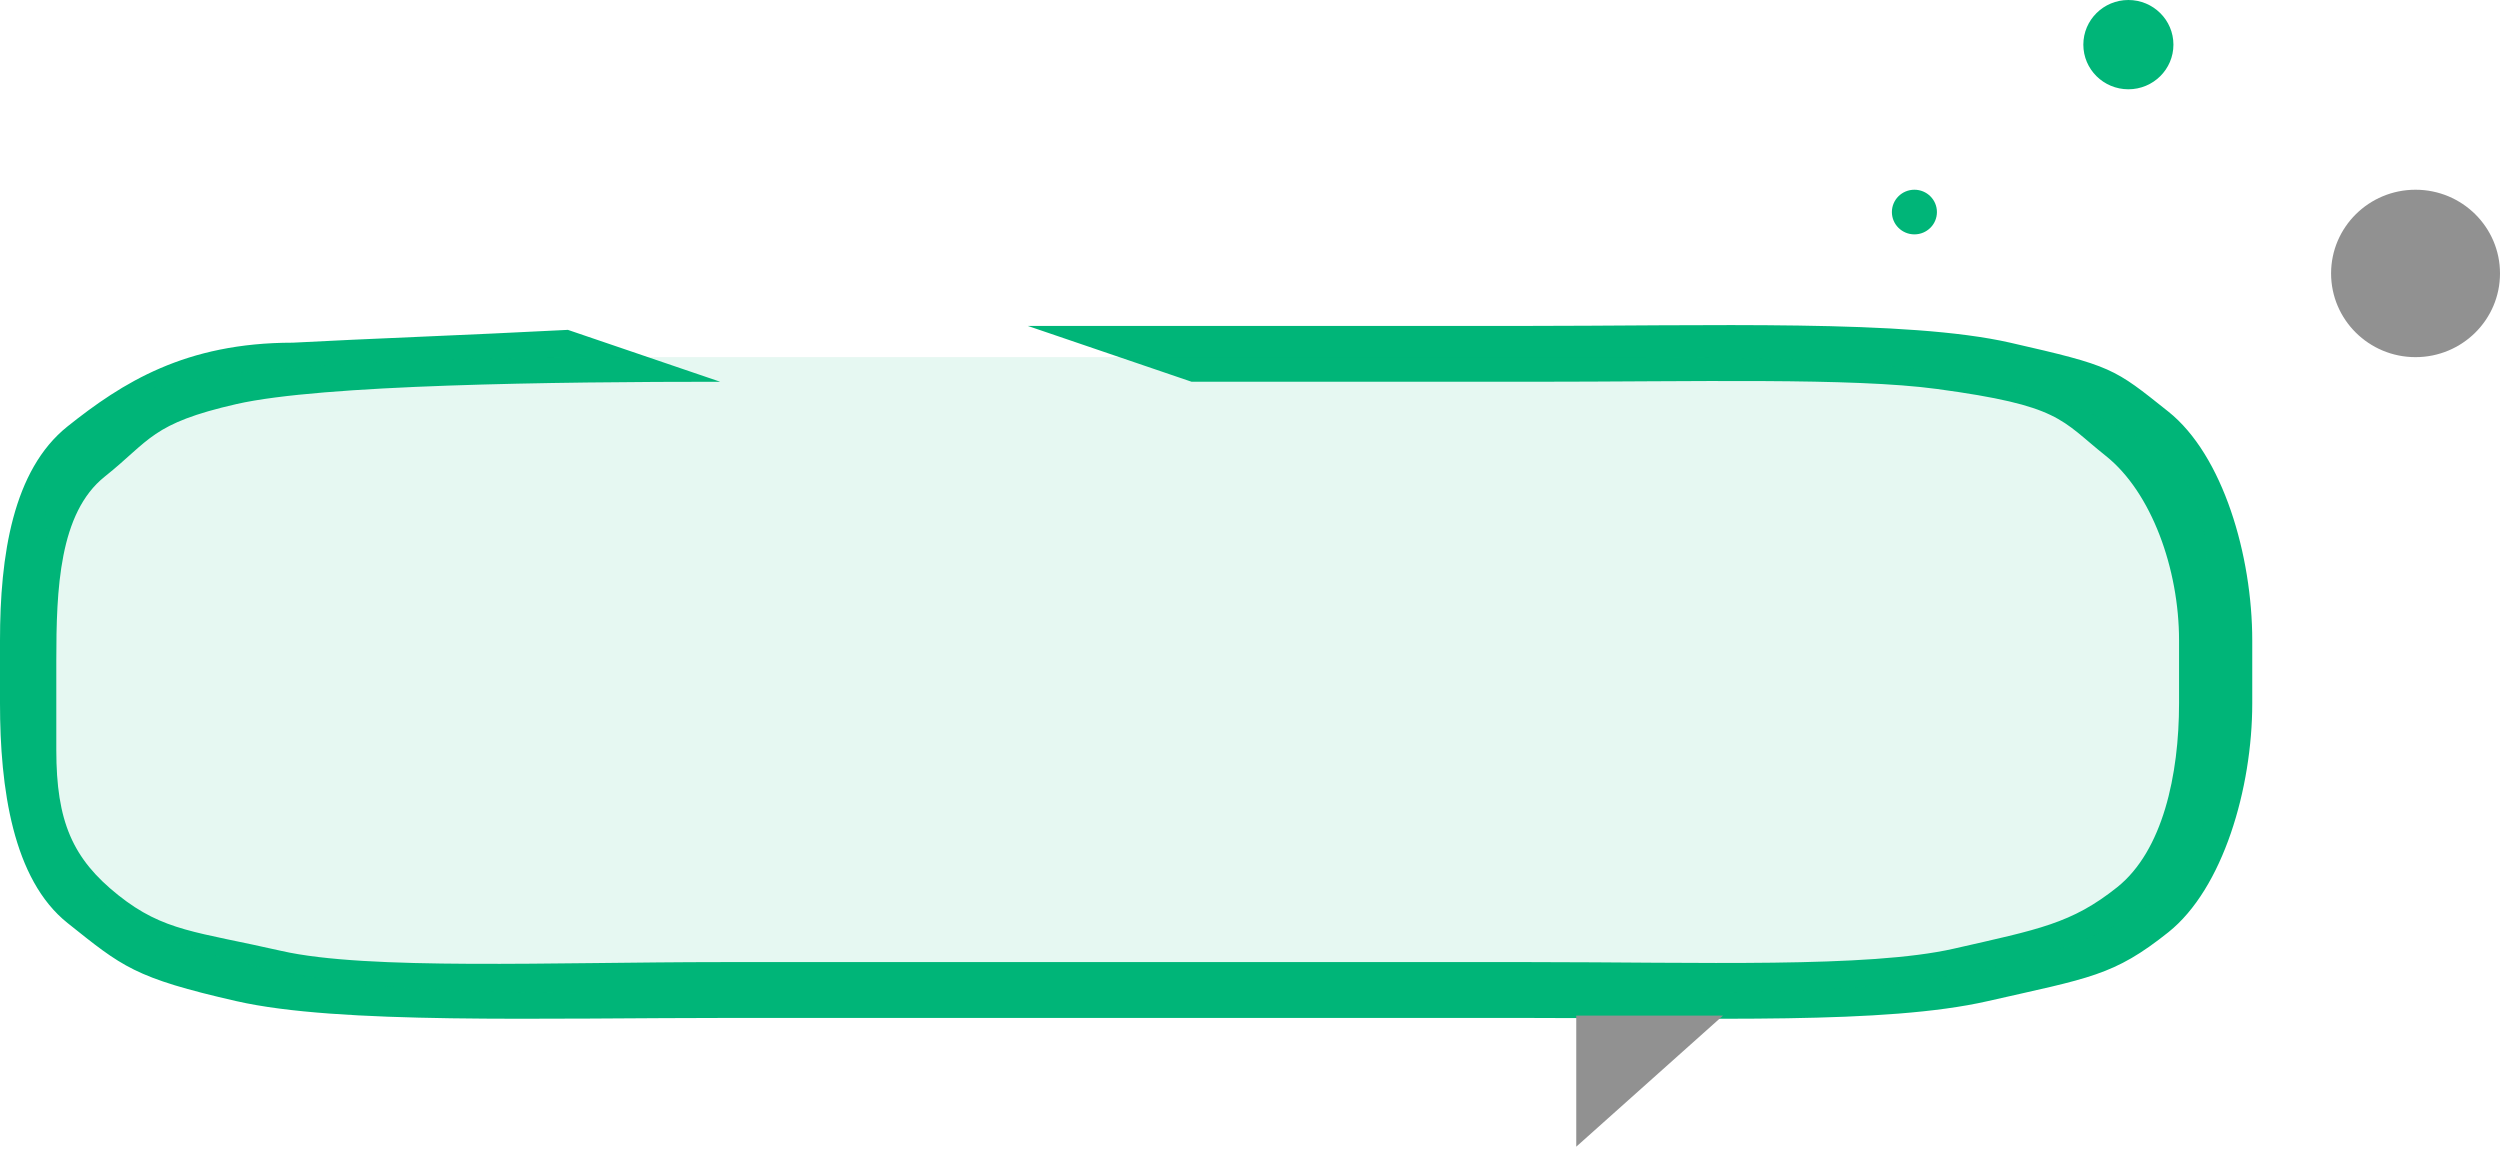
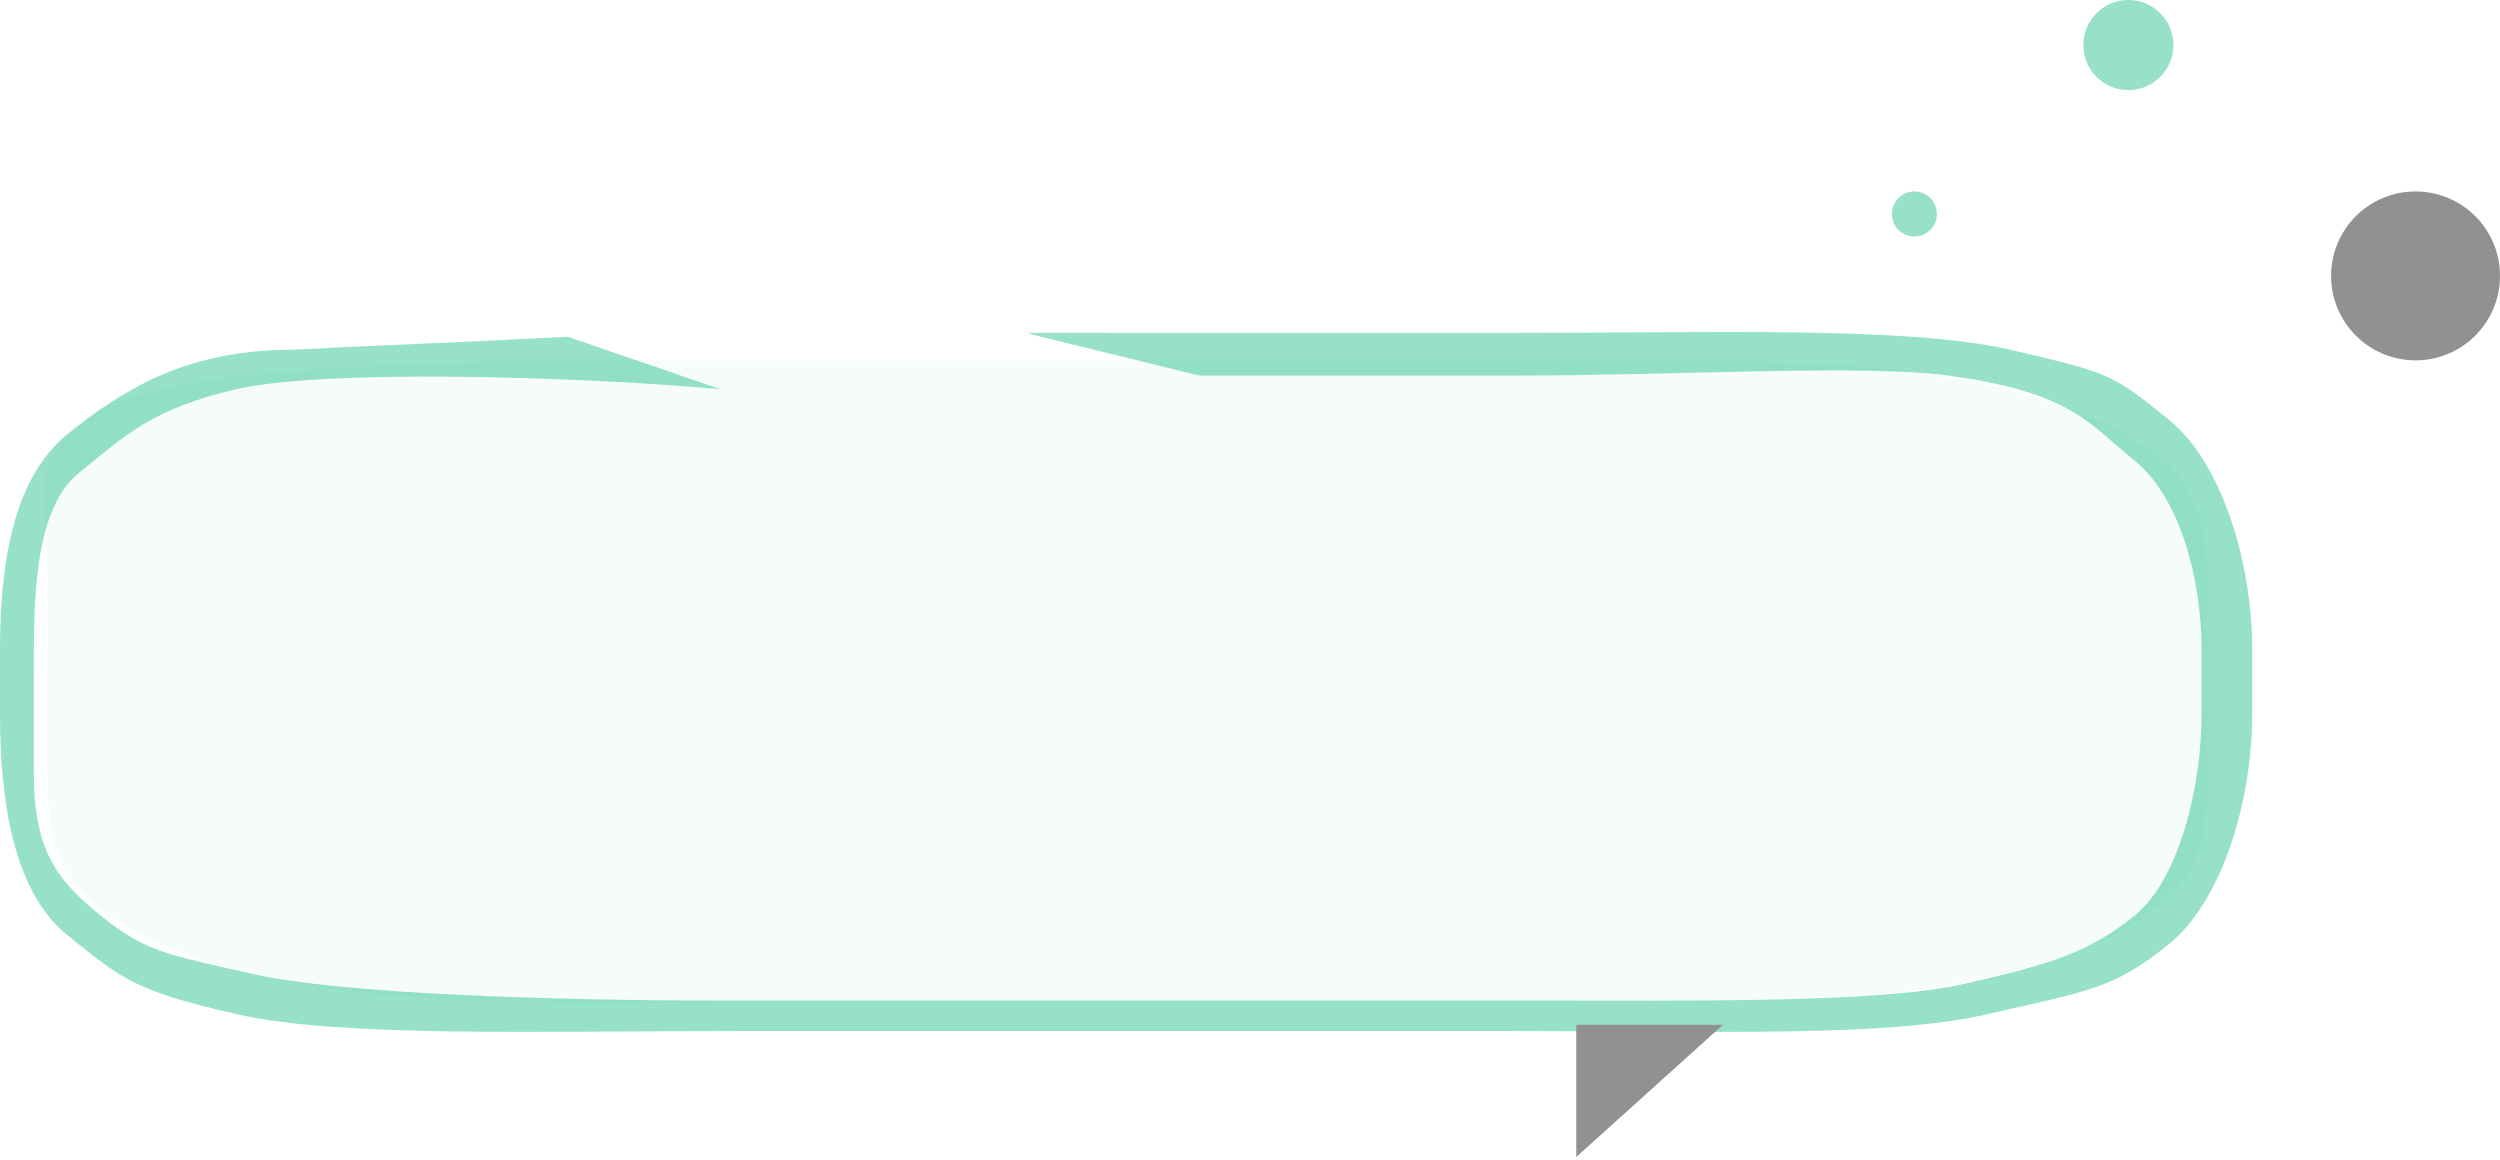
- <svg xmlns="http://www.w3.org/2000/svg" width="224" height="103" viewBox="0 0 224 103" fill="none">
-   <path fill-rule="evenodd" clip-rule="evenodd" d="M92.089 29.204C92.265 29.263 92.458 29.328 92.67 29.4L106.767 34.205L137.164 34.206C151.761 34.206 165.982 33.829 173.55 34.852C184.649 36.352 184.594 37.593 188.685 40.852C192.775 44.111 195.243 50.979 195.243 57.383V63.027C195.243 69.43 193.784 76.241 189.694 79.5C185.603 82.759 182.711 83.257 175.063 85C167.415 86.743 152.191 86.204 137.164 86.204H64.638C49.611 86.204 32.873 86.947 25.225 85.204C17.577 83.461 14.685 83.463 10.595 80.204C6.504 76.945 5.045 73.607 5.045 67.204V59.204C5.045 52.8 5.296 45.963 9.386 42.704C13.476 39.444 13.541 37.947 21.189 36.204C28.837 34.461 49.611 34.206 64.638 34.206L64.532 34.205L50.885 29.556C41.708 30.035 32.739 30.352 26.234 30.704C16.595 30.704 10.962 34.293 6.054 38.204C1.146 42.115 -4.57764e-05 49.791 -4.57764e-05 57.383V63.027C-4.57764e-05 70.618 1.146 78.793 6.054 82.704C10.962 86.615 12.012 87.612 21.189 89.704C30.367 91.795 48.306 91.204 66.12 91.204H135.681C153.496 91.204 168.912 91.795 178.09 89.704C187.268 87.612 189.372 87.444 194.28 83.533C199.188 79.622 201.802 70.618 201.802 63.027V57.383C201.802 49.791 199.188 40.788 194.28 36.877C189.371 32.966 189.286 32.795 180.108 30.703C170.931 28.612 153.496 29.206 135.681 29.206L92.089 29.204Z" fill="#00B578" />
-   <path opacity="0.1" fill-rule="evenodd" clip-rule="evenodd" d="M146.695 32H55.335C37.576 32 22.85 32.855 16.358 34.192C9.866 35.53 9.935 35.528 6.463 38.029C2.991 40.53 4.264 44.832 4.264 51.673V69.327C4.264 76.168 6.113 78.648 9.585 81.149C13.057 83.65 18.152 85.613 24.645 86.95C31.137 88.288 37.576 89 55.335 89H146.695C164.453 89 170.893 88.288 177.385 86.95C183.878 85.613 188.973 83.65 192.445 81.149C195.917 78.648 197.766 76.168 197.766 69.327V51.673C197.766 44.832 195.917 42.352 192.445 39.851C188.973 37.35 183.878 35.387 177.385 34.05C170.893 32.712 164.453 32 146.695 32Z" fill="#00B578" />
-   <path fill-rule="evenodd" clip-rule="evenodd" d="M141.232 102.744V91H154.378L141.232 102.744Z" fill="#919191" />
-   <path d="M190.703 8C188.474 8 186.667 6.209 186.667 4C186.667 1.791 188.474 0 190.703 0C192.932 0 194.739 1.791 194.739 4C194.739 6.209 192.932 8 190.703 8Z" fill="#00B578" />
-   <path d="M171.531 21C170.417 21 169.513 20.105 169.513 19C169.513 17.895 170.417 17 171.531 17C172.646 17 173.549 17.895 173.549 19C173.549 20.105 172.646 21 171.531 21Z" fill="#00B578" />
-   <path d="M216.432 32C212.253 32 208.865 28.642 208.865 24.5C208.865 20.358 212.253 17 216.432 17C220.612 17 224 20.358 224 24.5C224 28.642 220.612 32 216.432 32Z" fill="#919191" />
+ <svg xmlns="http://www.w3.org/2000/svg" width="222" height="103" viewBox="0 0 222 103" fill="none">
+   <path fill-rule="evenodd" clip-rule="evenodd" d="M91.267 29.555C91.442 29.614 91.633 29.68 91.843 29.752L106.5 33.352H134.47C148.937 33.352 165.5 32.329 173 33.352C184 34.852 185.447 37.593 189.5 40.852C193.554 44.111 195.5 51.331 195.5 57.735V63.379C195.5 69.782 193.554 78.093 189.5 81.352C185.447 84.611 182.08 85.609 174.5 87.352C166.921 89.095 150.393 88.852 135.5 88.852H63.956C49.063 88.852 30.08 88.243 22.5 86.5C14.921 84.757 13.054 84.611 9 81.352C4.947 78.093 3 75.445 3 68.5V60C3 53.596 2.947 45.259 7 42C11.054 38.741 13.421 36.301 21 34.558C28.58 32.815 50.326 33.352 63.956 34.557L50.431 29.907C41.336 30.387 32.447 30.703 26 31.055C16.447 31.055 10.865 34.645 6 38.556C1.136 42.467 0 50.143 0 57.735V63.379C0 70.97 1.136 79.145 6 83.055C10.865 86.966 11.905 87.964 21 90.055C30.096 92.147 47.875 91.555 65.53 91.555H134.47C152.126 91.555 167.405 92.147 176.5 90.055C185.596 87.964 187.681 87.796 192.545 83.885C197.41 79.974 200 70.97 200 63.379V57.735C200 50.143 197.41 41.14 192.545 37.229C187.681 33.318 187.596 33.147 178.5 31.055C169.405 28.964 152.126 29.558 134.47 29.558L91.267 29.555Z" fill="#00B578" fill-opacity="0.41" />
+   <path opacity="0.1" fill-rule="evenodd" clip-rule="evenodd" d="M145.385 32H54.84C37.241 32 22.646 32.855 16.212 34.192C9.777 35.53 9.846 35.528 6.405 38.029C2.964 40.53 4.226 44.832 4.226 51.673V69.327C4.226 76.168 6.058 78.648 9.499 81.149C12.94 83.65 17.99 85.613 24.424 86.95C30.858 88.288 37.241 89 54.84 89H145.385C162.985 89 169.367 88.288 175.801 86.95C182.235 85.613 187.285 83.65 190.726 81.149C194.167 78.648 196 76.168 196 69.327V51.673C196 44.832 194.167 42.352 190.726 39.851C187.285 37.35 182.235 35.387 175.801 34.05C169.367 32.712 162.985 32 145.385 32Z" fill="#00B578" fill-opacity="0.41" />
+   <path fill-rule="evenodd" clip-rule="evenodd" d="M139.971 102.744V91H153L139.971 102.744Z" fill="#919191" />
+   <path d="M189 8C186.791 8 185 6.209 185 4C185 1.791 186.791 0 189 0C191.209 0 193 1.791 193 4C193 6.209 191.209 8 189 8Z" fill="#00B578" fill-opacity="0.41" />
+   <path d="M170 21C168.895 21 168 20.105 168 19C168 17.895 168.895 17 170 17C171.105 17 172 17.895 172 19C172 20.105 171.105 21 170 21Z" fill="#00B578" fill-opacity="0.41" />
+   <path d="M214.5 32C210.358 32 207 28.642 207 24.5C207 20.358 210.358 17 214.5 17C218.642 17 222 20.358 222 24.5C222 28.642 218.642 32 214.5 32Z" fill="#919191" />
</svg>
